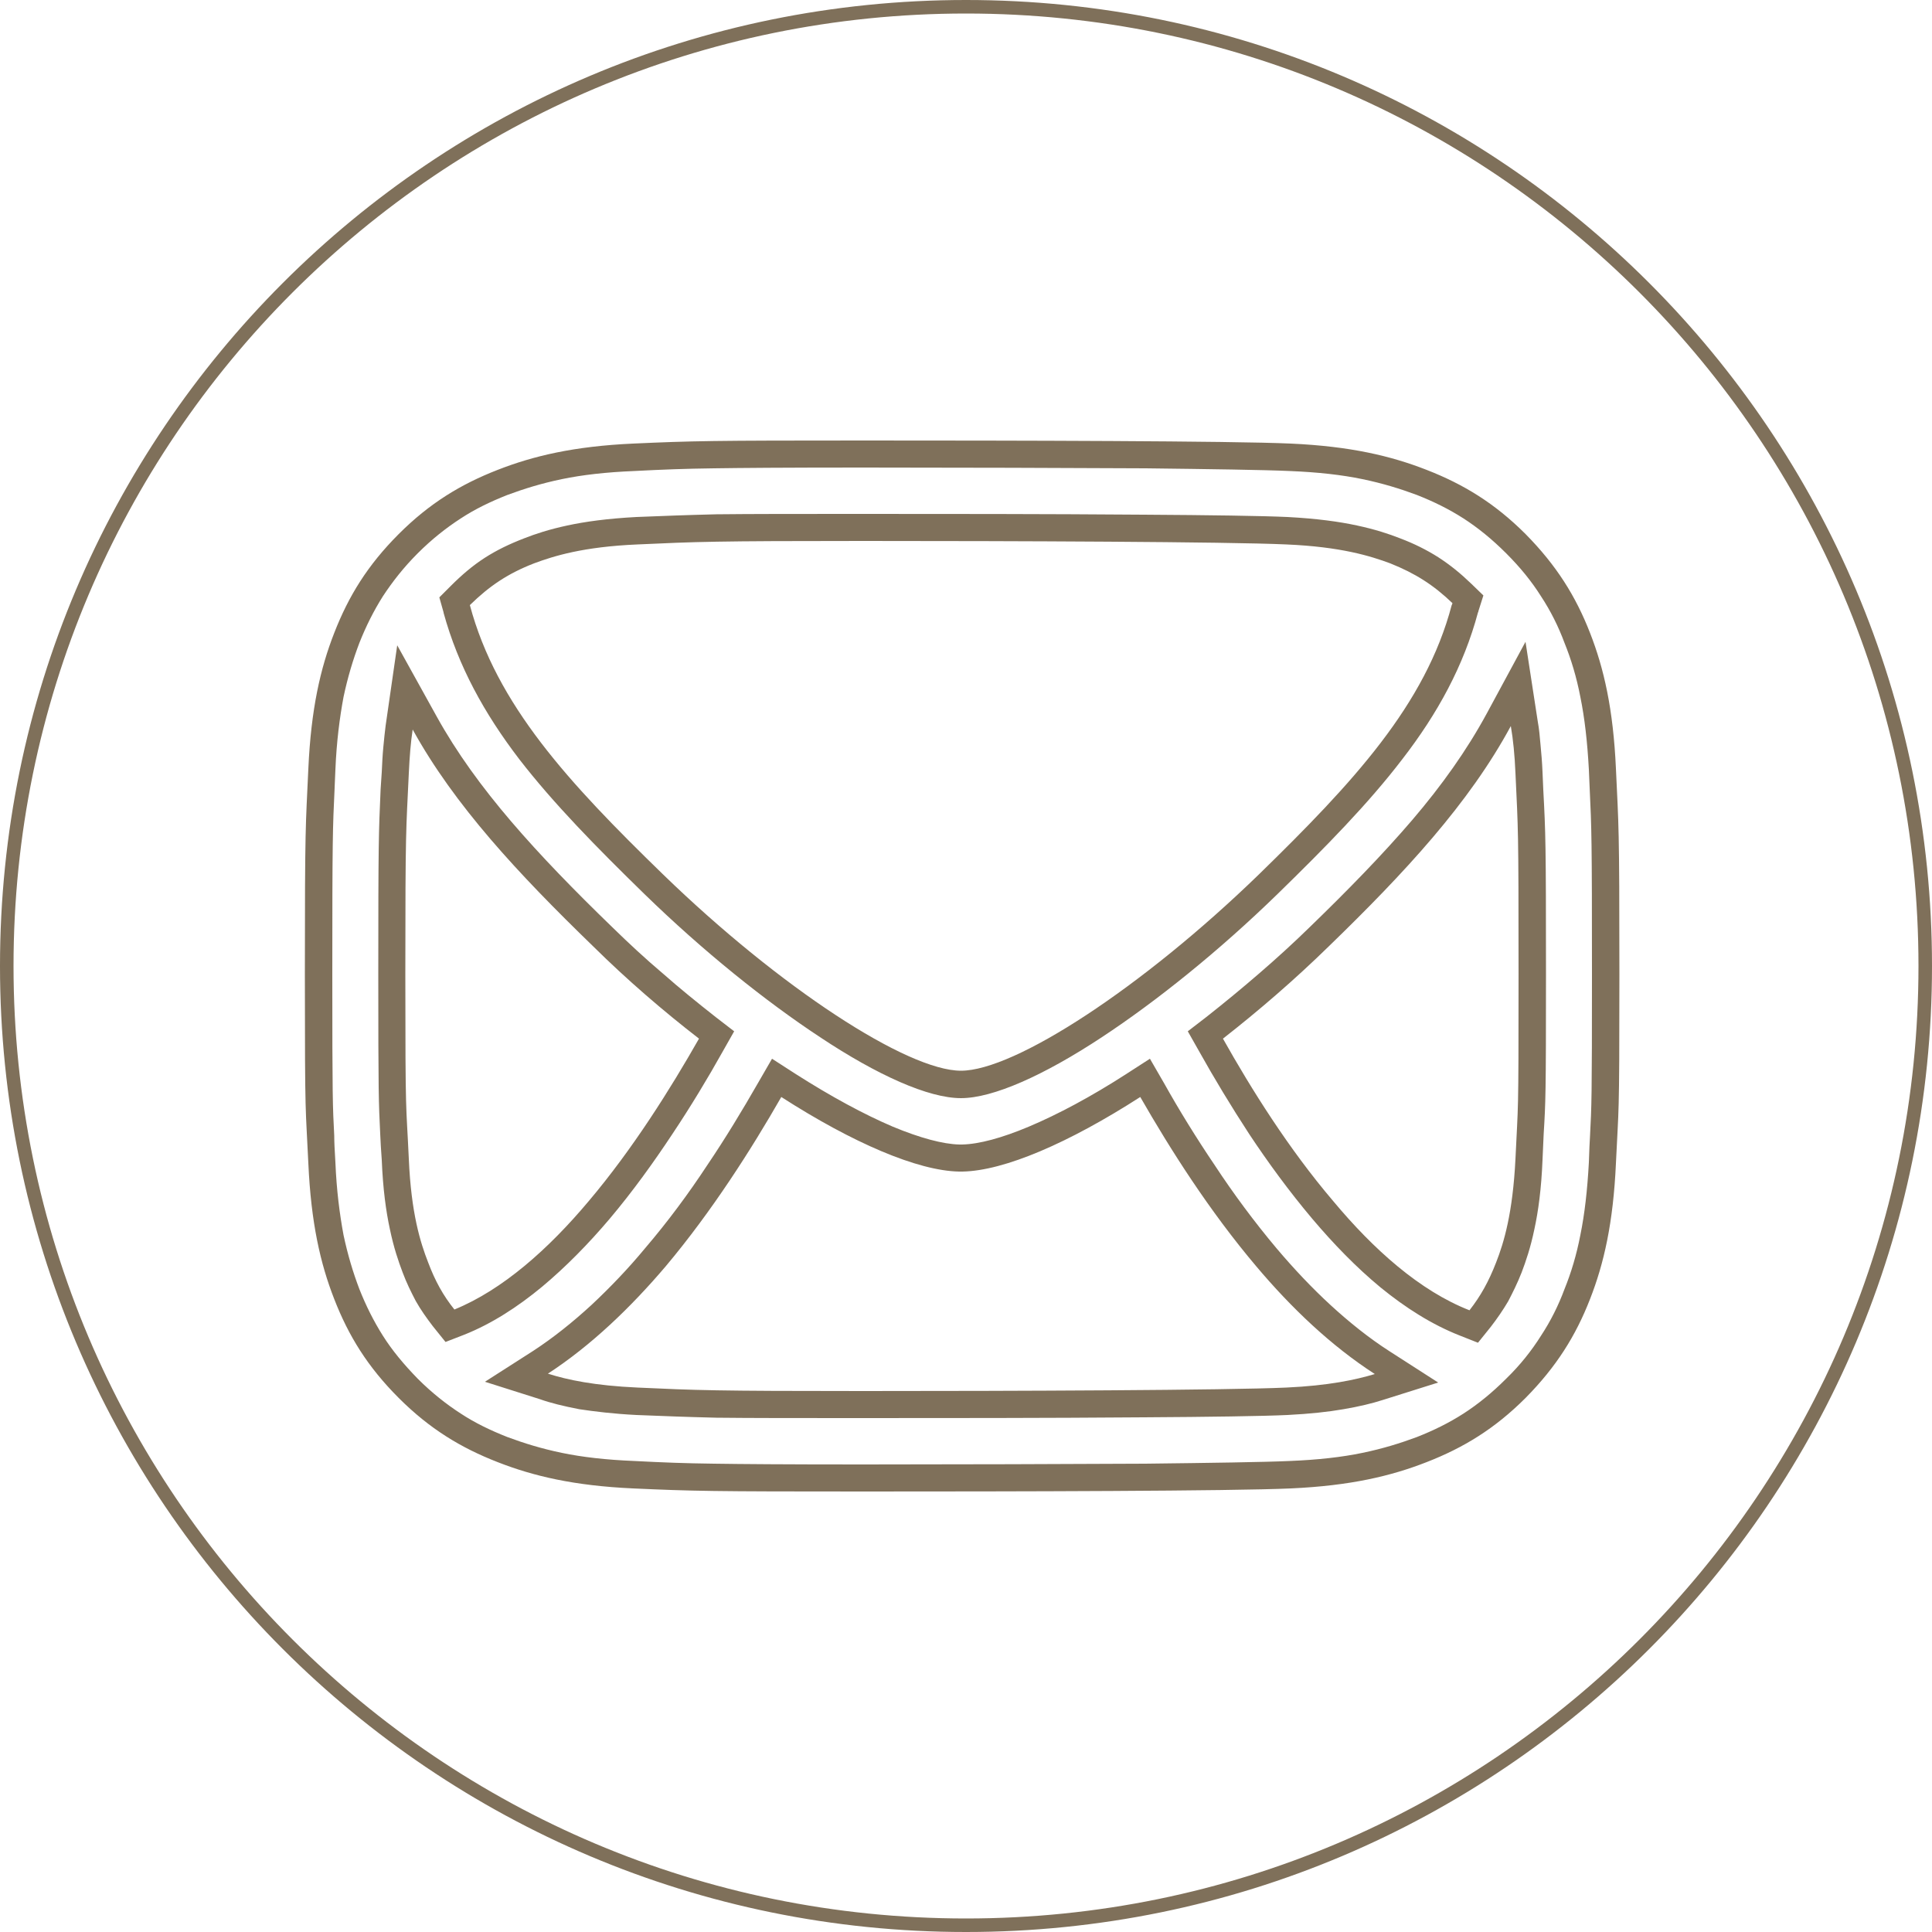
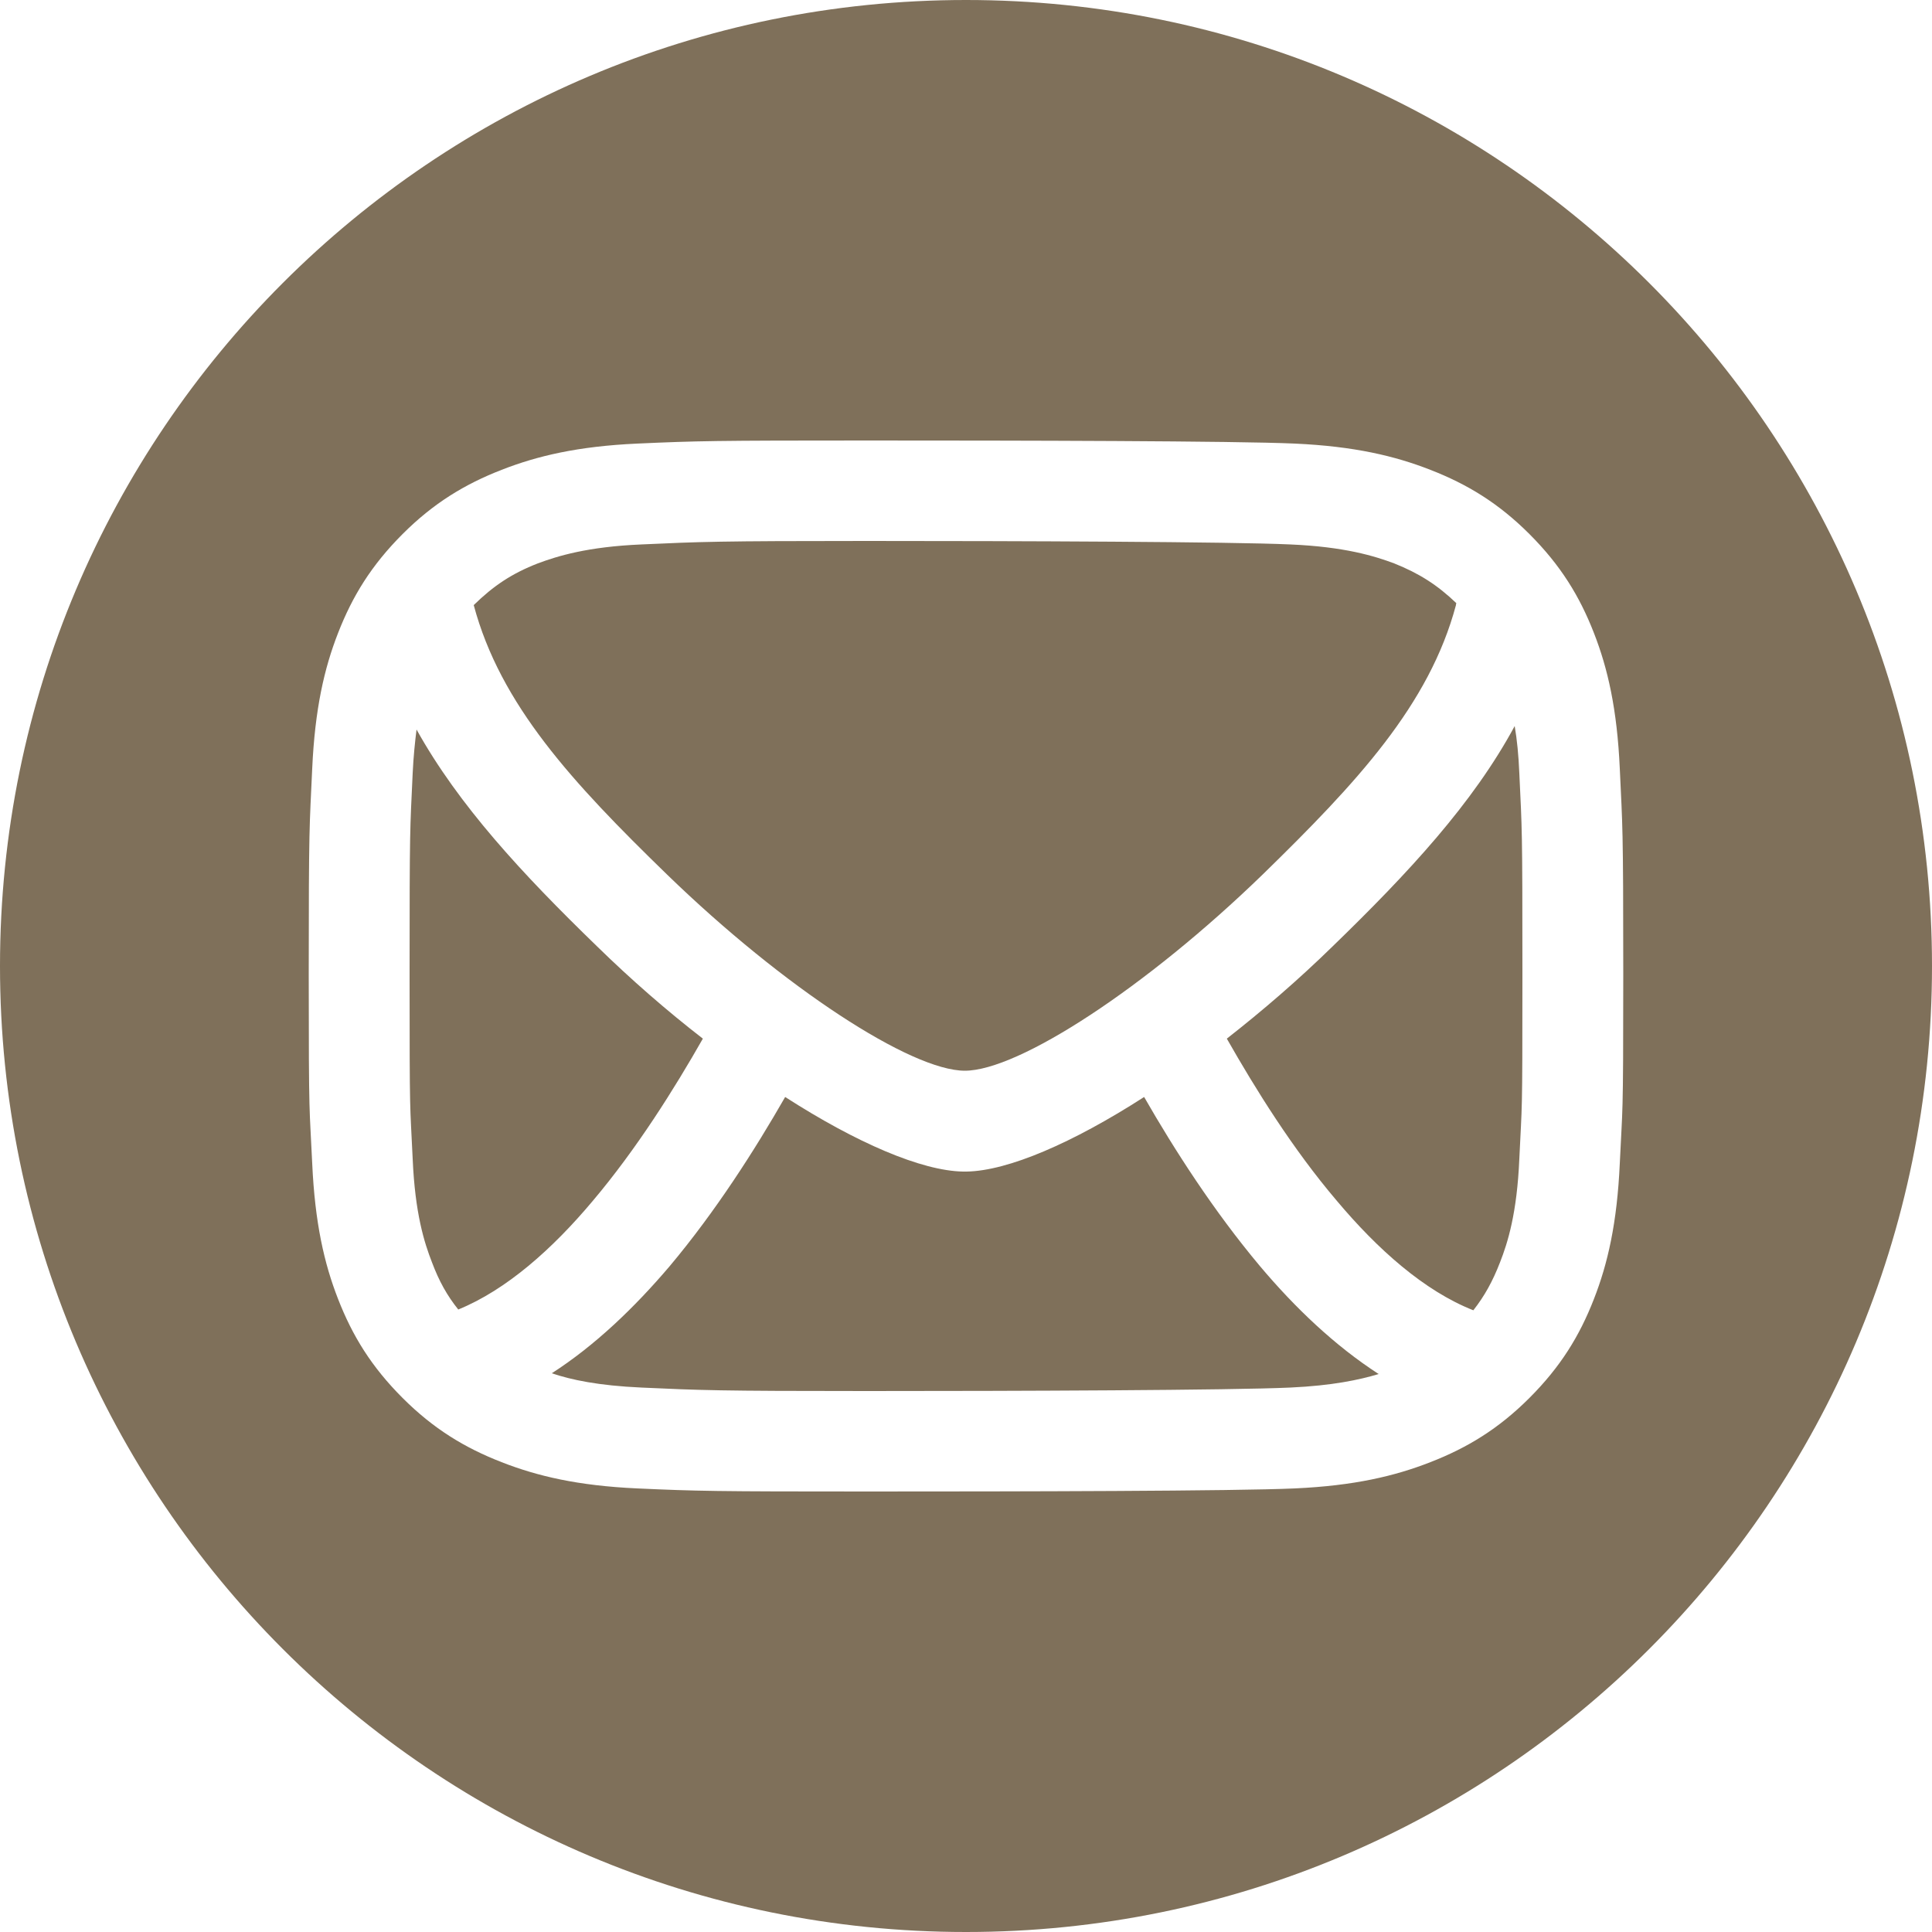
<svg xmlns="http://www.w3.org/2000/svg" xml:space="preserve" width="50mm" height="50mm" version="1.1" style="shape-rendering:geometricPrecision; text-rendering:geometricPrecision; image-rendering:optimizeQuality; fill-rule:evenodd; clip-rule:evenodd" viewBox="0 0 5000 5000">
  <defs>
    <style type="text/css">
   
-     .fil0 {fill:#7F705A}
+     .fil0 {fill:#7F705A;fill-rule:nonzero}
   
  </style>
  </defs>
  <g id="Layer_x0020_1">
-     <g>
-       <path class="fil0" d="M2234 1330c204,0 472,0 726,2 169,1 308,3 372,6 76,4 134,12 180,22 47,10 83,22 111,33 37,14 69,30 99,49 31,20 58,42 86,69l31 30 -13 41 0 1 0 0 -1 2 0 0c-37,138 -104,261 -196,380 -88,115 -198,227 -322,348 -153,149 -314,278 -455,371 -150,99 -282,158 -365,158 -84,0 -216,-59 -365,-158 -141,-93 -302,-222 -455,-371 -124,-121 -234,-233 -323,-348 -91,-119 -158,-241 -196,-379l0 0 0 -1 -11 -39 30 -30c28,-28 56,-52 87,-72 31,-20 64,-36 103,-51 28,-11 64,-23 111,-33 46,-10 104,-18 179,-22 76,-3 125,-5 207,-7l0 0c92,-1 199,-1 380,-1zm0 70c386,0 943,2 1095,9 141,6 218,30 269,49 65,26 112,56 161,103 -1,2 -1,4 -2,5 -68,258 -255,459 -499,697 -302,293 -632,508 -771,508 -139,0 -469,-215 -771,-508 -245,-238 -431,-439 -500,-697l0 0c51,-50 99,-82 166,-108 51,-19 127,-43 268,-49 153,-7 198,-9 584,-9zm-212 1439c185,119 353,191 460,193 2,0 3,0 5,0 1,0 3,0 4,0 108,-2 275,-74 460,-193 78,136 179,295 300,438 91,108 194,206 307,279 -50,15 -120,30 -229,35 -152,7 -709,9 -1095,9 -386,0 -431,-2 -584,-9 -111,-5 -182,-20 -232,-36 112,-73 214,-171 305,-278 120,-143 221,-302 299,-438zm1143 -151c92,-72 185,-152 274,-239 197,-191 363,-370 471,-570 6,35 10,75 12,122 7,152 8,134 8,520 0,386 -1,326 -8,478 -7,141 -30,217 -50,268 -19,49 -40,87 -69,124 -128,-50 -248,-157 -353,-283 -115,-135 -212,-290 -285,-420zm-2107 -687c2,-43 5,-81 10,-113 108,196 273,373 467,561 88,87 181,167 274,239 -74,130 -171,285 -285,420 -104,124 -223,230 -348,281 -29,-36 -50,-74 -68,-122 -20,-51 -44,-127 -50,-268 -7,-152 -9,-92 -9,-478 0,-386 2,-368 9,-520zm1176 -861l0 0c-392,0 -441,1 -596,8 -153,7 -258,32 -350,68 -95,37 -176,86 -256,166 -81,81 -130,161 -167,256 -36,92 -60,197 -67,351 -7,154 -9,140 -9,532 0,393 2,336 9,490 7,154 31,259 67,351 37,95 86,175 167,256 80,80 161,129 256,166 92,36 197,61 350,68 155,7 204,8 596,8 393,0 953,-1 1107,-8 154,-7 259,-32 351,-68 95,-37 176,-86 256,-166 80,-81 130,-161 167,-256 36,-92 60,-197 67,-351 7,-154 9,-97 9,-490 0,-392 -2,-378 -9,-532 -7,-154 -31,-259 -67,-351 -37,-95 -87,-175 -167,-256 -80,-80 -161,-129 -256,-166 -92,-36 -197,-61 -351,-68 -154,-7 -714,-8 -1107,-8zm250 1822l2 0 0 0 1 0 0 0 0 0 3 0 0 0c44,-1 103,-17 172,-46 76,-32 162,-78 252,-136l62 -40 37 64c38,68 83,141 131,212 48,73 102,146 160,215 44,52 91,102 140,147 48,44 99,85 152,119l126 81 -143 45c-28,9 -61,17 -102,24 -40,7 -87,12 -145,15 -64,3 -203,5 -372,6 -254,2 -522,2 -726,2 -181,0 -288,0 -380,-1l0 0c-82,-2 -131,-4 -207,-7 -59,-3 -108,-9 -148,-15 -41,-8 -74,-16 -102,-26l-142 -45 125 -80c52,-34 102,-74 151,-119 48,-45 95,-94 138,-146 59,-69 113,-142 161,-215 48,-71 92,-144 131,-212l37 -64 62 40c91,58 176,104 251,136 70,29 129,45 172,46l1 0zm638 -330c47,-37 93,-75 137,-113 44,-38 88,-78 131,-120 98,-95 187,-186 265,-277 76,-89 141,-180 193,-276l100 -185 32 208c3,16 5,36 7,60 2,21 4,44 5,69l2 46 0 0c6,112 7,138 7,477 0,312 -1,332 -6,414 -1,20 -2,43 -3,67 -3,75 -11,133 -21,179 -10,48 -22,83 -33,112 -11,28 -23,52 -35,75 -13,22 -28,44 -45,66l-33 41 -48 -19c-71,-28 -139,-71 -204,-124 -63,-52 -122,-113 -177,-178 -59,-70 -114,-145 -163,-219 -47,-72 -91,-145 -129,-213l-30 -53 48 -37zm-2002 800c-16,-21 -31,-42 -44,-65 -12,-23 -24,-47 -34,-74 -11,-29 -23,-64 -33,-112 -10,-46 -18,-104 -21,-179 -2,-24 -3,-47 -4,-67 -4,-82 -5,-102 -5,-414 0,-340 1,-365 6,-478l0 0 3 -45c1,-22 2,-43 4,-64 2,-22 4,-40 6,-56l30 -208 102 184c52,94 117,183 193,272 77,90 165,180 261,273 43,42 86,82 131,120 43,38 90,76 137,113l48 37 -30 53c-38,68 -82,141 -130,213 -49,74 -103,149 -162,219 -55,65 -114,125 -175,176 -64,53 -131,96 -201,124l-49 19 -33 -41zm1114 -2222c-207,0 -319,1 -386,2 -78,1 -129,3 -207,7 -73,3 -134,10 -187,21 -53,11 -98,25 -141,41 -43,17 -83,36 -121,61 -37,24 -74,53 -111,90l0 0c-36,36 -65,73 -90,111 -24,38 -44,78 -61,121 -16,42 -30,88 -41,140 -10,54 -18,115 -21,188l-2 46 0 1c-5,105 -6,131 -6,482 0,322 1,342 5,418 0,17 1,36 3,69 3,73 11,134 21,188 11,52 25,98 41,140 17,43 37,83 61,121 24,38 54,74 90,111 37,37 74,66 111,90 38,25 78,44 121,61 43,16 88,30 141,41 53,11 114,18 187,21 78,4 129,6 207,7 68,1 179,2 386,2 243,0 531,-1 730,-2 168,-2 308,-4 374,-7 74,-3 135,-10 188,-21 53,-11 98,-25 141,-41 43,-17 82,-36 121,-61 37,-24 73,-53 110,-90l0 0c37,-36 66,-73 90,-111 25,-38 45,-78 61,-121 17,-42 31,-88 41,-140 11,-54 18,-115 22,-188 1,-33 2,-52 3,-69 4,-76 5,-96 5,-418 0,-351 -1,-377 -6,-482l0 0 -2 -47c-4,-73 -11,-134 -22,-188 -10,-52 -24,-98 -41,-140 -16,-43 -36,-83 -61,-121 -24,-38 -53,-74 -90,-111 -37,-37 -73,-66 -110,-90 -39,-25 -78,-44 -121,-61 -43,-16 -88,-30 -141,-41 -53,-11 -114,-18 -188,-21 -66,-3 -205,-5 -373,-7 -200,-1 -488,-2 -731,-2z" />
-     </g>
-     <g>
-       <path class="fil0" d="M5000 2500c0,1381 -1119,2500 -2500,2500 -1381,0 -2500,-1119 -2500,-2500 0,-1381 1119,-2500 2500,-2500 1381,0 2500,1119 2500,2500zm-757 1743c446,-446 722,-1062 722,-1743 0,-681 -276,-1297 -722,-1743 -446,-446 -1062,-722 -1743,-722 -681,0 -1297,276 -1743,722 -446,446 -722,1062 -722,1743 0,681 276,1297 722,1743 446,446 1062,722 1743,722 681,0 1297,-276 1743,-722z" />
-     </g>
+     <path class="fil0" d="M5000 2500c0,1381 -1119,2500 -2500,2500 -1381,0 -2500,-1119 -2500,-2500 0,-1381 1119,-2500 2500,-2500 1381,0 2500,1119 2500,2500zm-2756 -1100c386,0 943,2 1095,9 141,6 218,30 269,49 65,26 112,56 161,103 -1,2 -1,4 -1,5 -69,258 -256,459 -500,697 -302,293 -632,508 -771,508 -139,0 -469,-215 -771,-508 -245,-238 -431,-439 -500,-697l0 0c51,-50 99,-82 166,-108 51,-19 128,-43 268,-49 153,-7 199,-9 584,-9zm248 1632c2,0 3,0 5,0 1,0 3,0 5,0 107,-2 274,-74 459,-193 78,136 180,295 300,438 91,108 194,206 307,279 -50,15 -120,30 -229,35 -152,7 -709,9 -1095,9 -385,0 -431,-2 -584,-9 -111,-5 -182,-20 -232,-37 112,-72 214,-170 305,-277 120,-143 221,-302 299,-438 185,119 353,191 460,193zm683 -344c92,-72 185,-152 274,-239 197,-191 363,-370 471,-570 6,35 10,75 12,122 7,152 8,134 8,520 0,386 -1,326 -8,478 -6,141 -30,217 -50,268 -19,49 -40,87 -69,124 -127,-50 -248,-158 -353,-283 -115,-135 -211,-290 -285,-420zm-1989 701c-29,-36 -50,-74 -68,-122 -20,-51 -44,-127 -50,-268 -7,-152 -8,-92 -8,-478 0,-386 1,-368 8,-520 2,-43 6,-81 10,-113 109,196 273,373 467,561 89,87 181,167 274,239 -74,130 -171,285 -285,420 -104,124 -223,230 -348,281zm1058 -2249l0 0c-392,0 -441,1 -595,8 -154,7 -259,32 -351,68 -95,37 -176,86 -256,166 -81,81 -130,161 -167,256 -36,92 -60,197 -67,351 -7,154 -9,140 -9,532 0,393 2,336 9,490 7,154 31,259 67,351 37,95 86,175 167,256 80,80 161,129 256,166 92,36 197,61 351,68 154,7 203,8 595,8 393,0 953,-1 1107,-8 154,-7 259,-32 351,-68 95,-37 176,-86 256,-166 81,-81 130,-161 167,-256 36,-92 60,-197 67,-351 7,-154 9,-97 9,-490 0,-392 -2,-378 -9,-532 -7,-154 -31,-259 -67,-351 -37,-95 -86,-175 -167,-256 -80,-80 -161,-129 -256,-166 -92,-36 -197,-61 -351,-68 -154,-7 -714,-8 -1107,-8z" />
  </g>
</svg>
